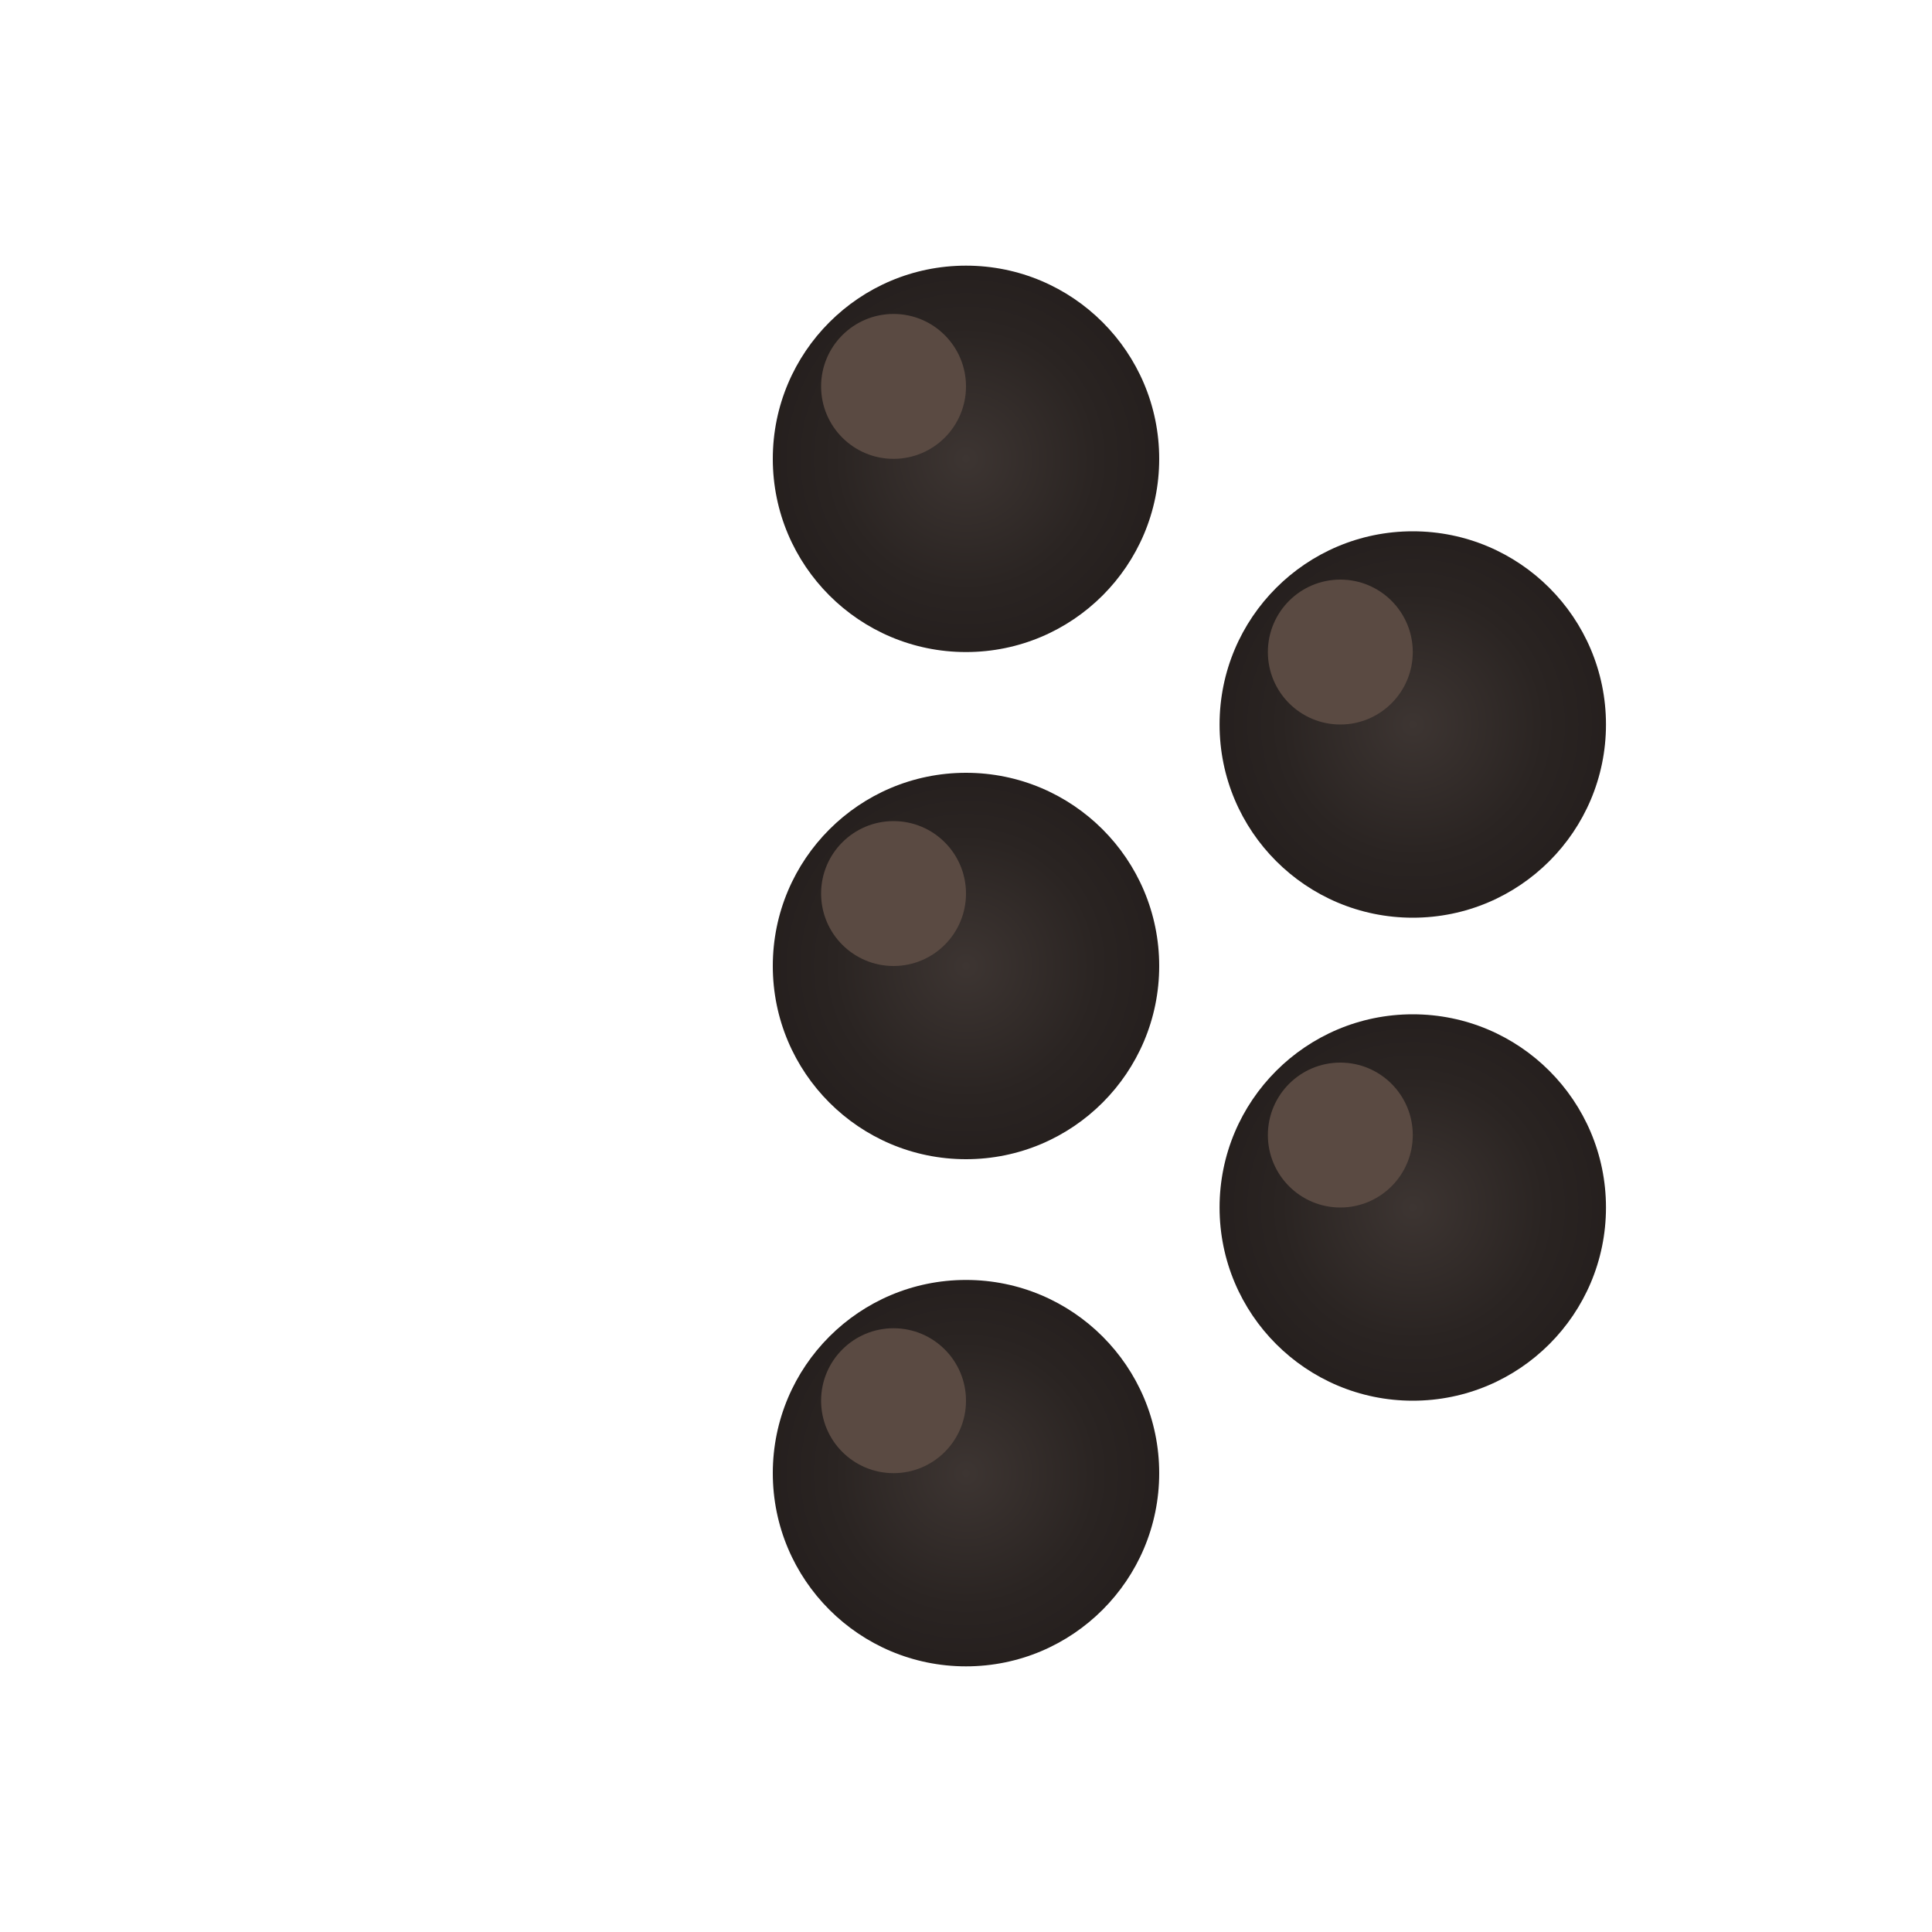
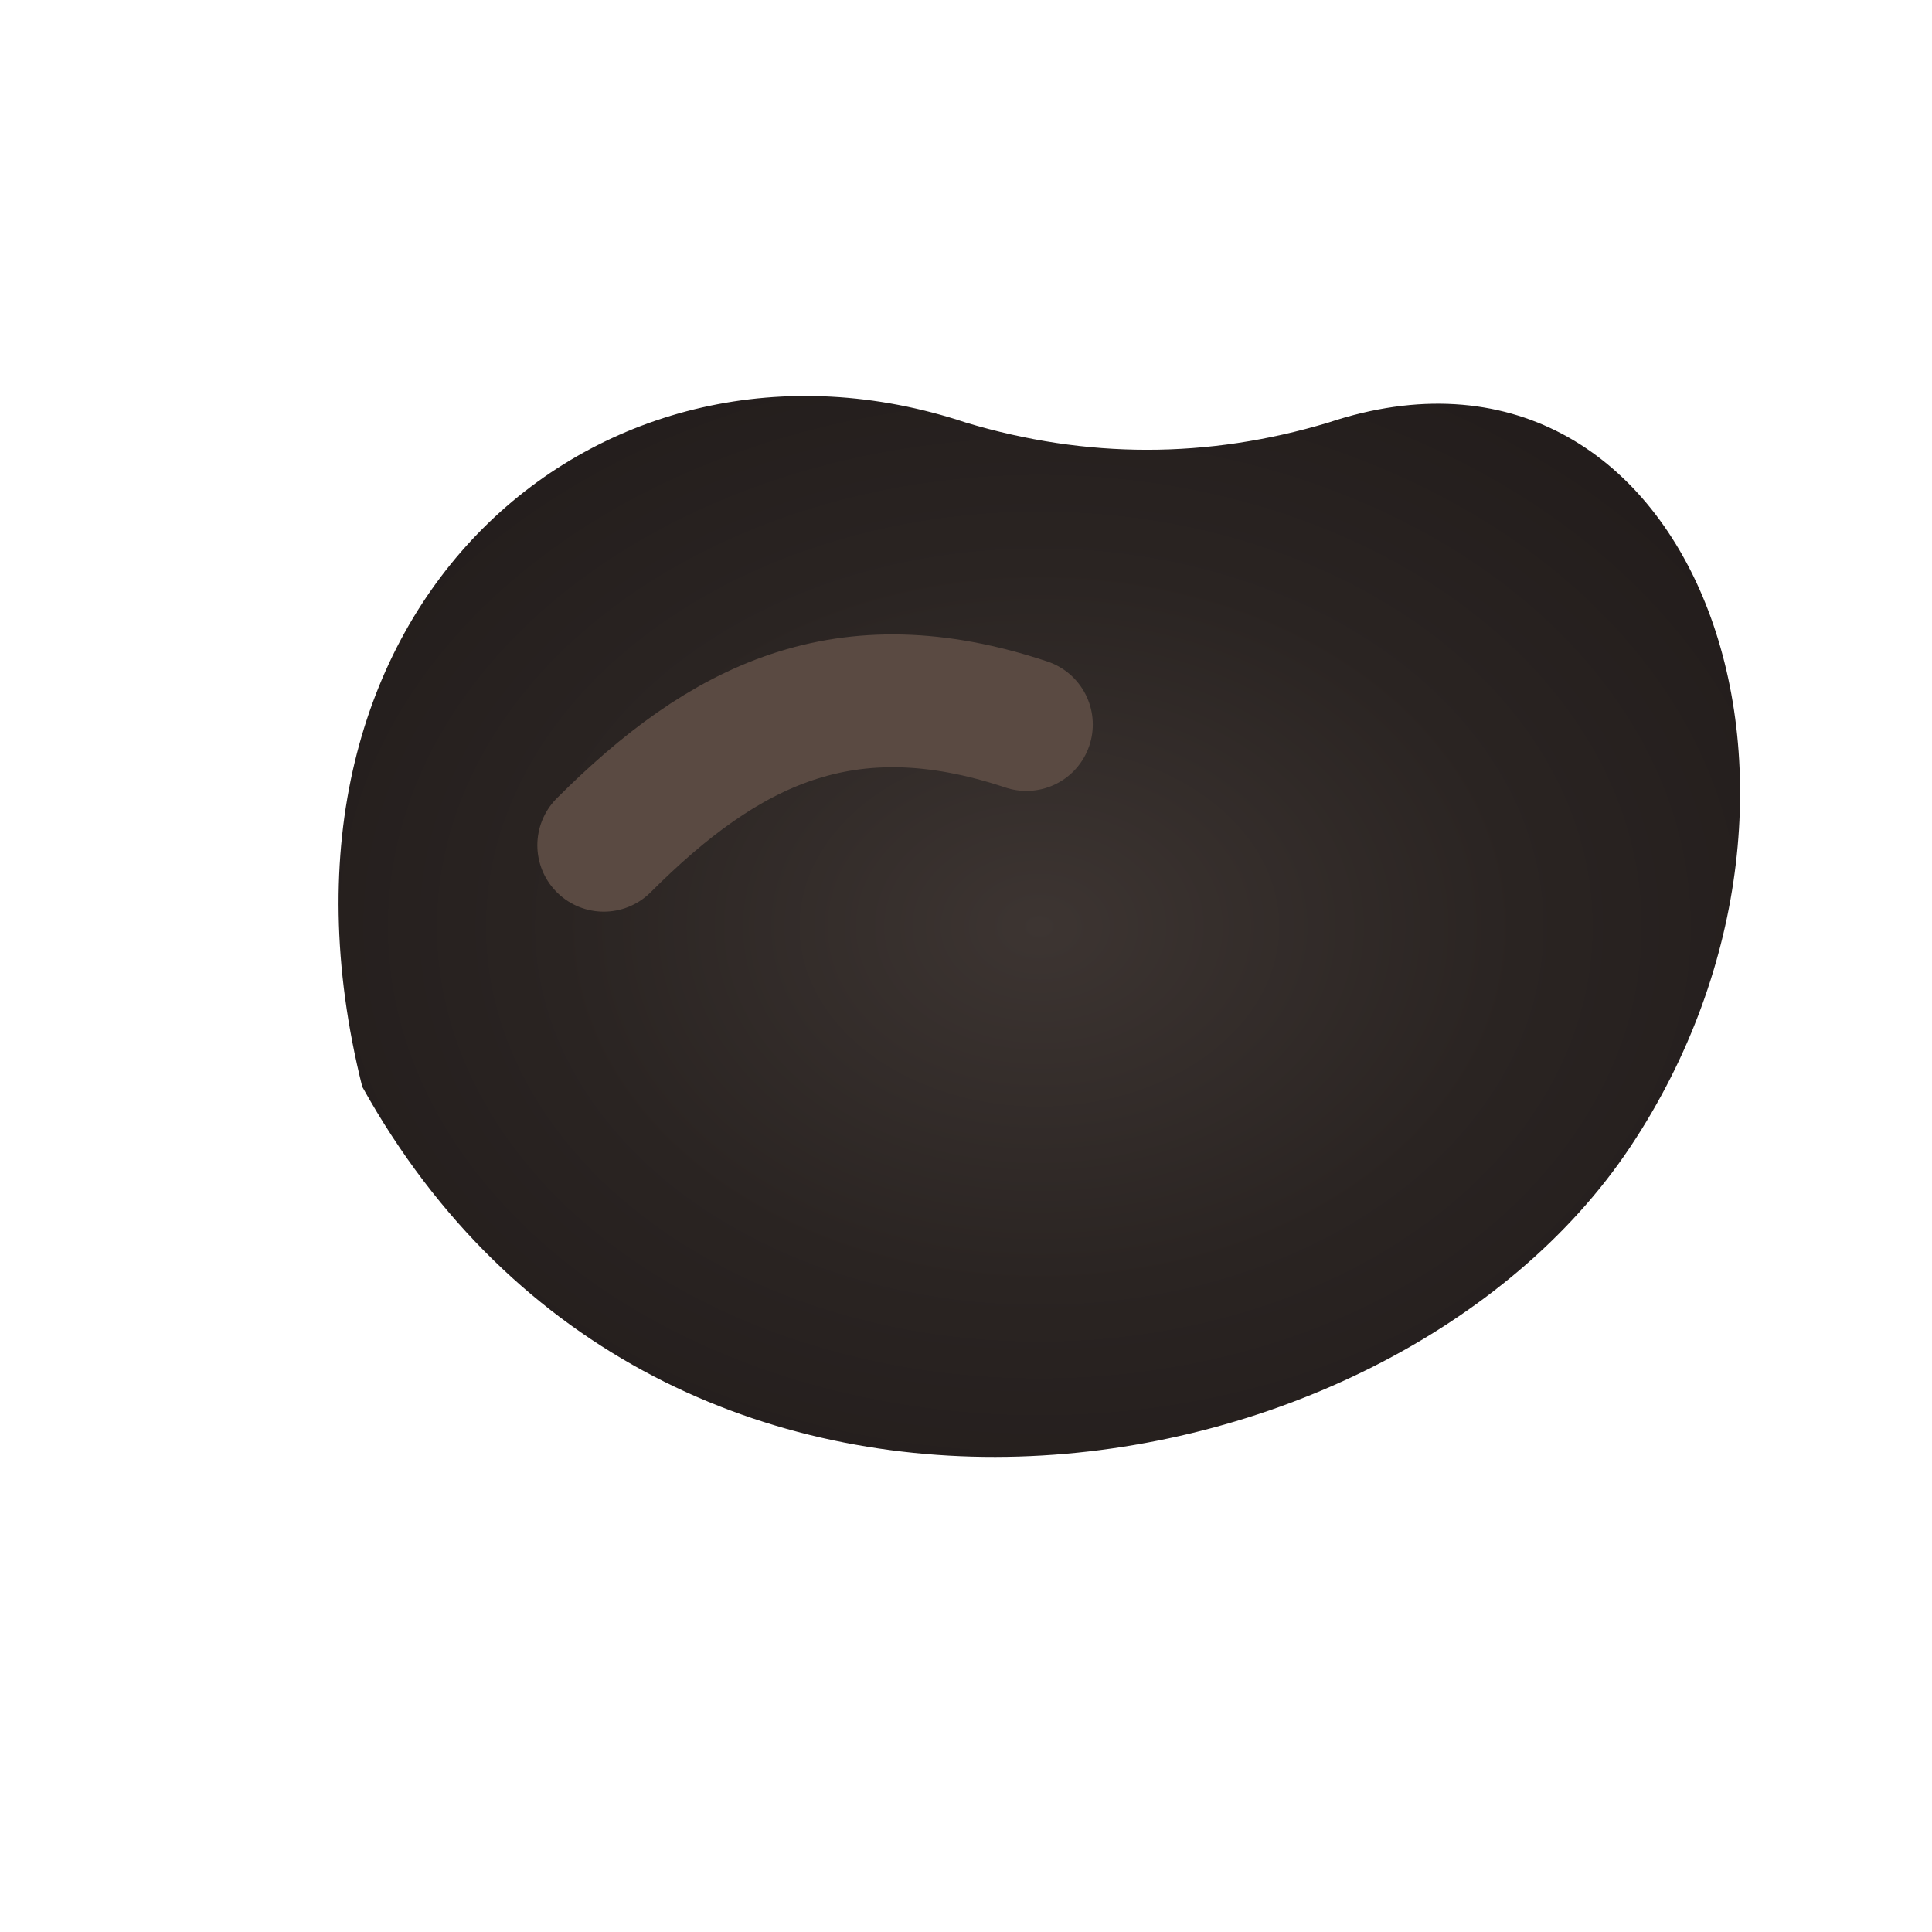
<svg xmlns="http://www.w3.org/2000/svg" width="16" height="16" viewBox="0 0 16 16">
  <defs>
    <radialGradient id="p2a2422" cx="0.5" cy="0.5" r="0.62">
      <stop offset="0" stop-color="#3d3532" />
      <stop offset="0.55" stop-color="#2a2422" />
      <stop offset="1" stop-color="#221c1b" />
    </radialGradient>
  </defs>
-   <circle cx="8" cy="8" r="1.6" fill="url(#p2a2422)" />
-   <circle cx="7.4" cy="7.4" r="0.6" fill="#5a4a42" />
-   <circle cx="8" cy="3.8" r="1.6" fill="url(#p2a2422)" />
-   <circle cx="7.4" cy="3.2" r="0.6" fill="#5a4a42" />
-   <circle cx="11.7" cy="6" r="1.6" fill="url(#p2a2422)" />
-   <circle cx="11.1" cy="5.4" r="0.6" fill="#5a4a42" />
-   <circle cx="11.7" cy="10" r="1.6" fill="url(#p2a2422)" />
-   <circle cx="11.1" cy="9.4" r="0.6" fill="#5a4a42" />
-   <circle cx="8" cy="12.2" r="1.6" fill="url(#p2a2422)" />
-   <circle cx="7.4" cy="11.6" r="0.6" fill="#5a4a42" />
+   <path d="M3 9c-1-4 2-6.5 5-5.5 1 .3 2 .3 3 0 3-1 4.5 3 2.5 6-2 3-8 4-10.5-.5Z" fill="url(#p2a2422)" />
+   <path d="M5 7c1-1 2-1.5 3.5-1" stroke="#5a4a42" stroke-width="1.1" stroke-linecap="round" fill="none" />
</svg>
